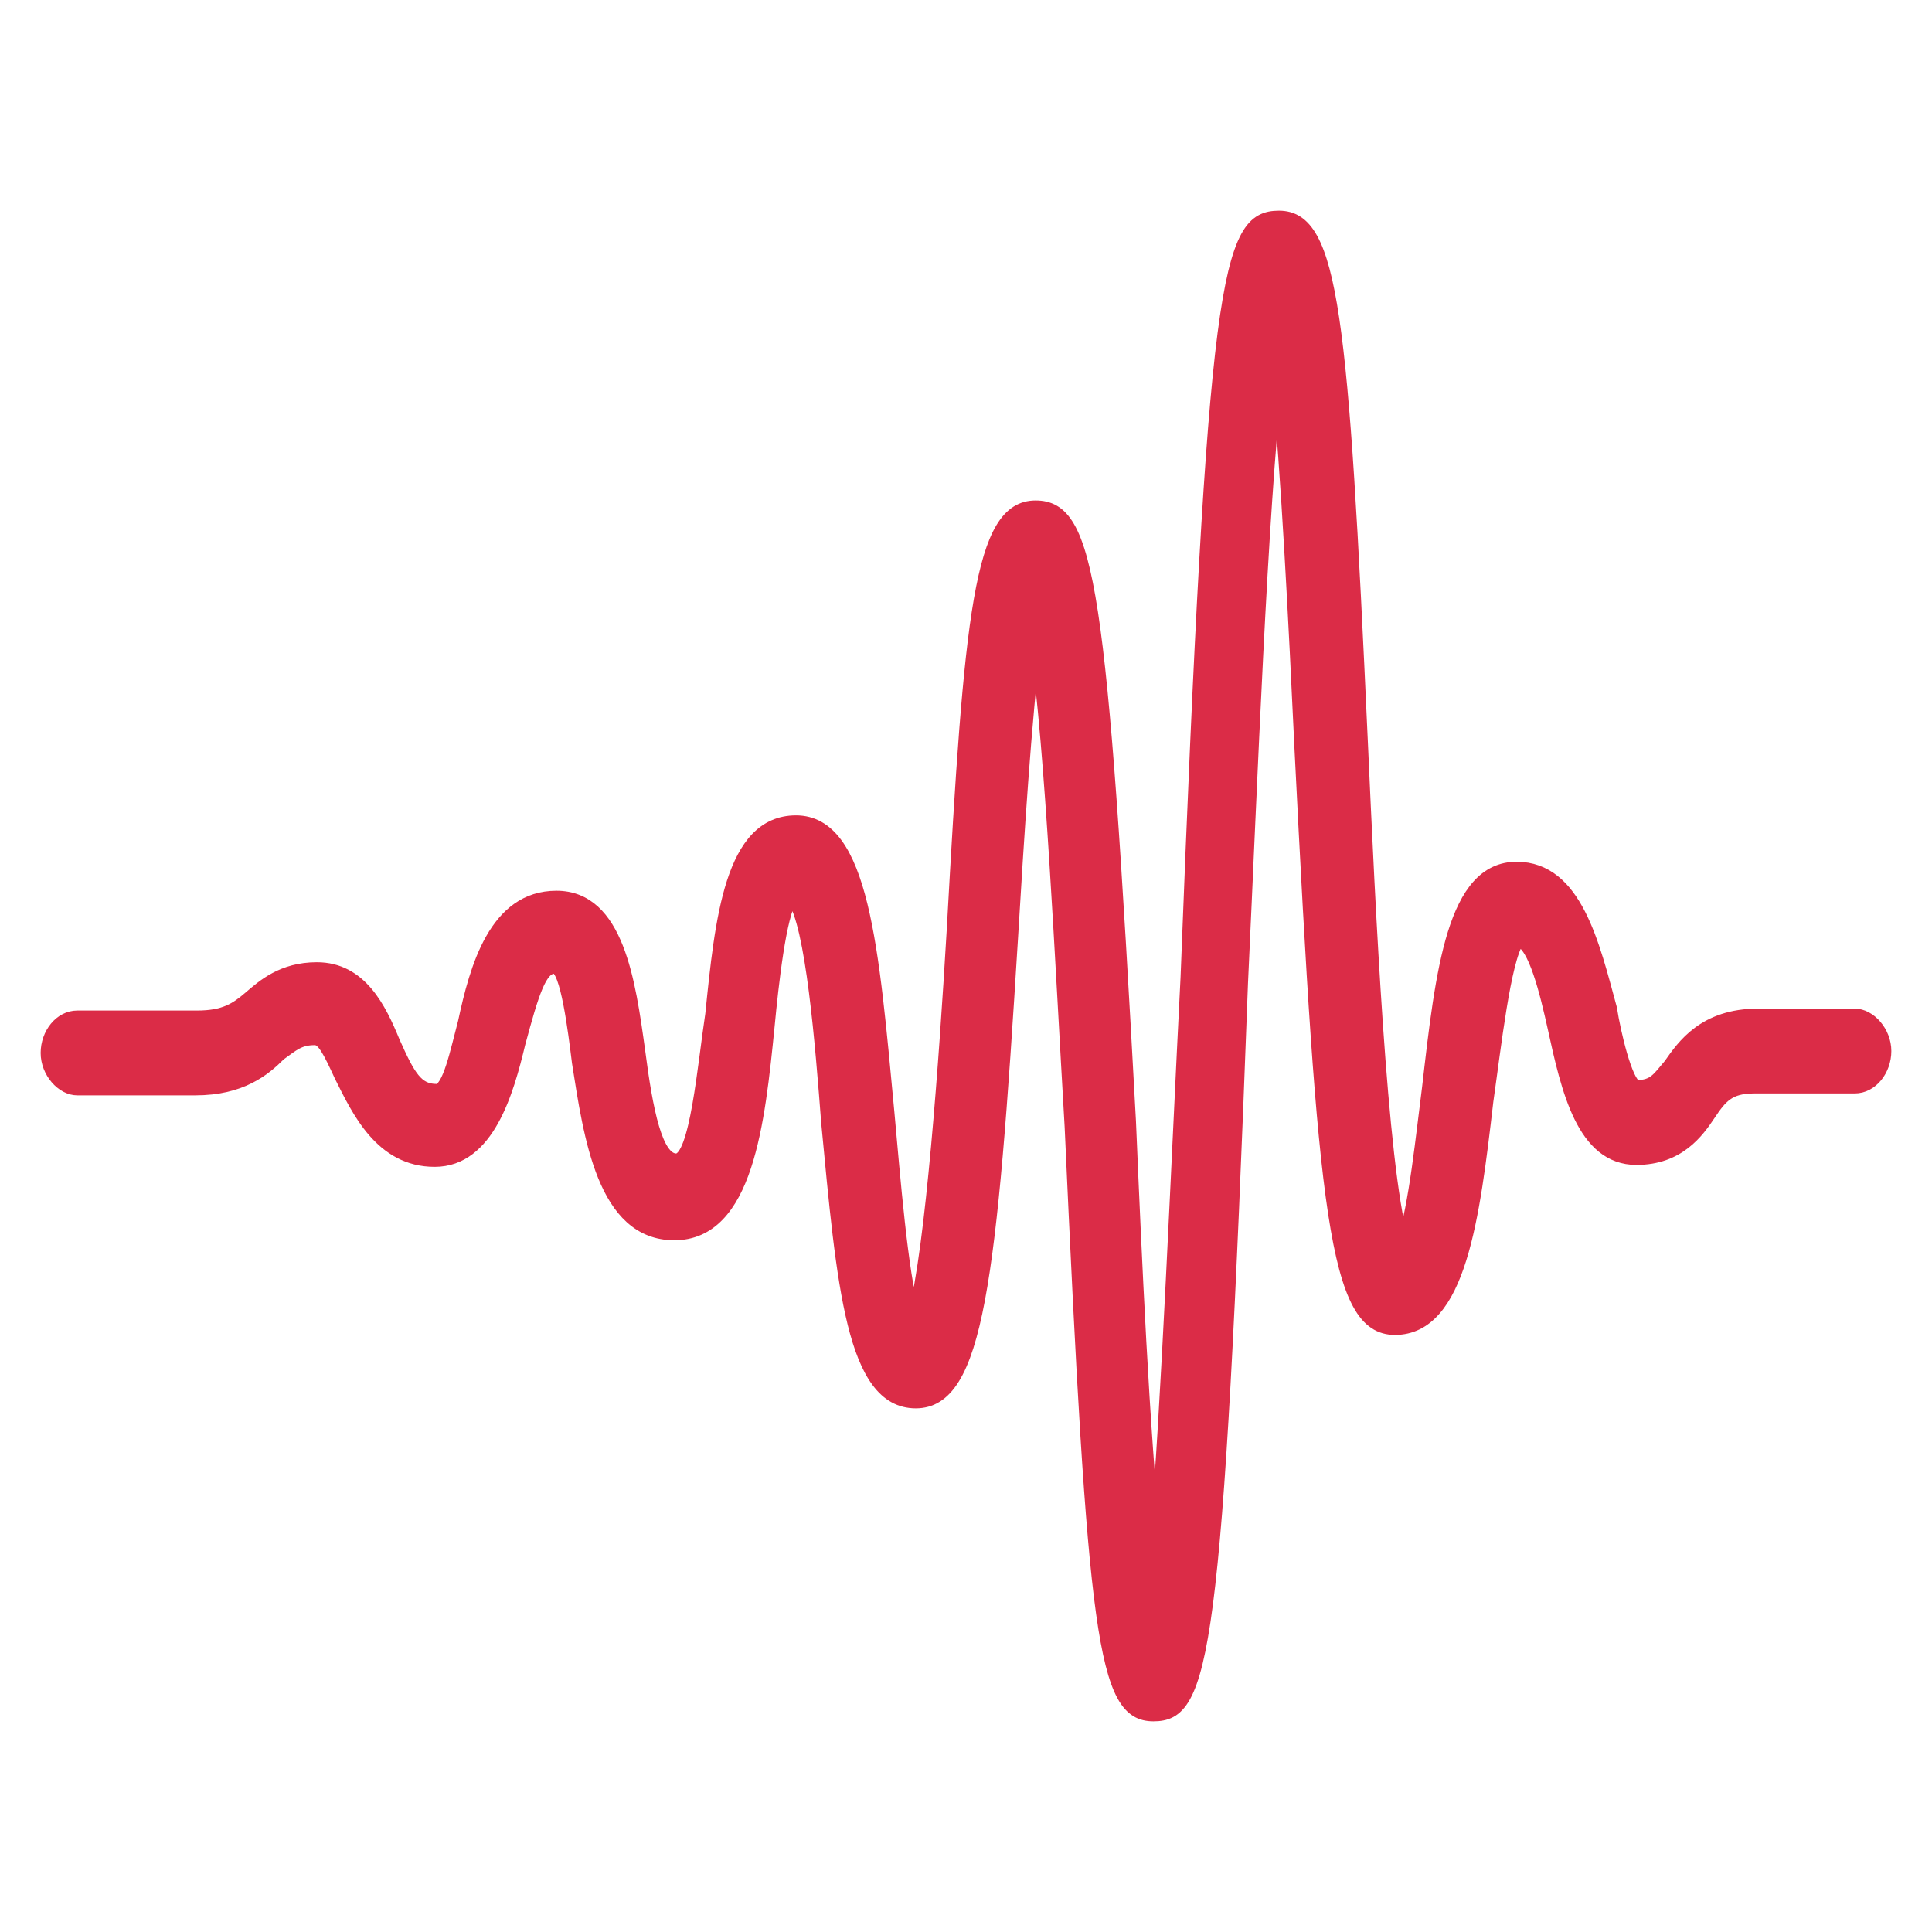
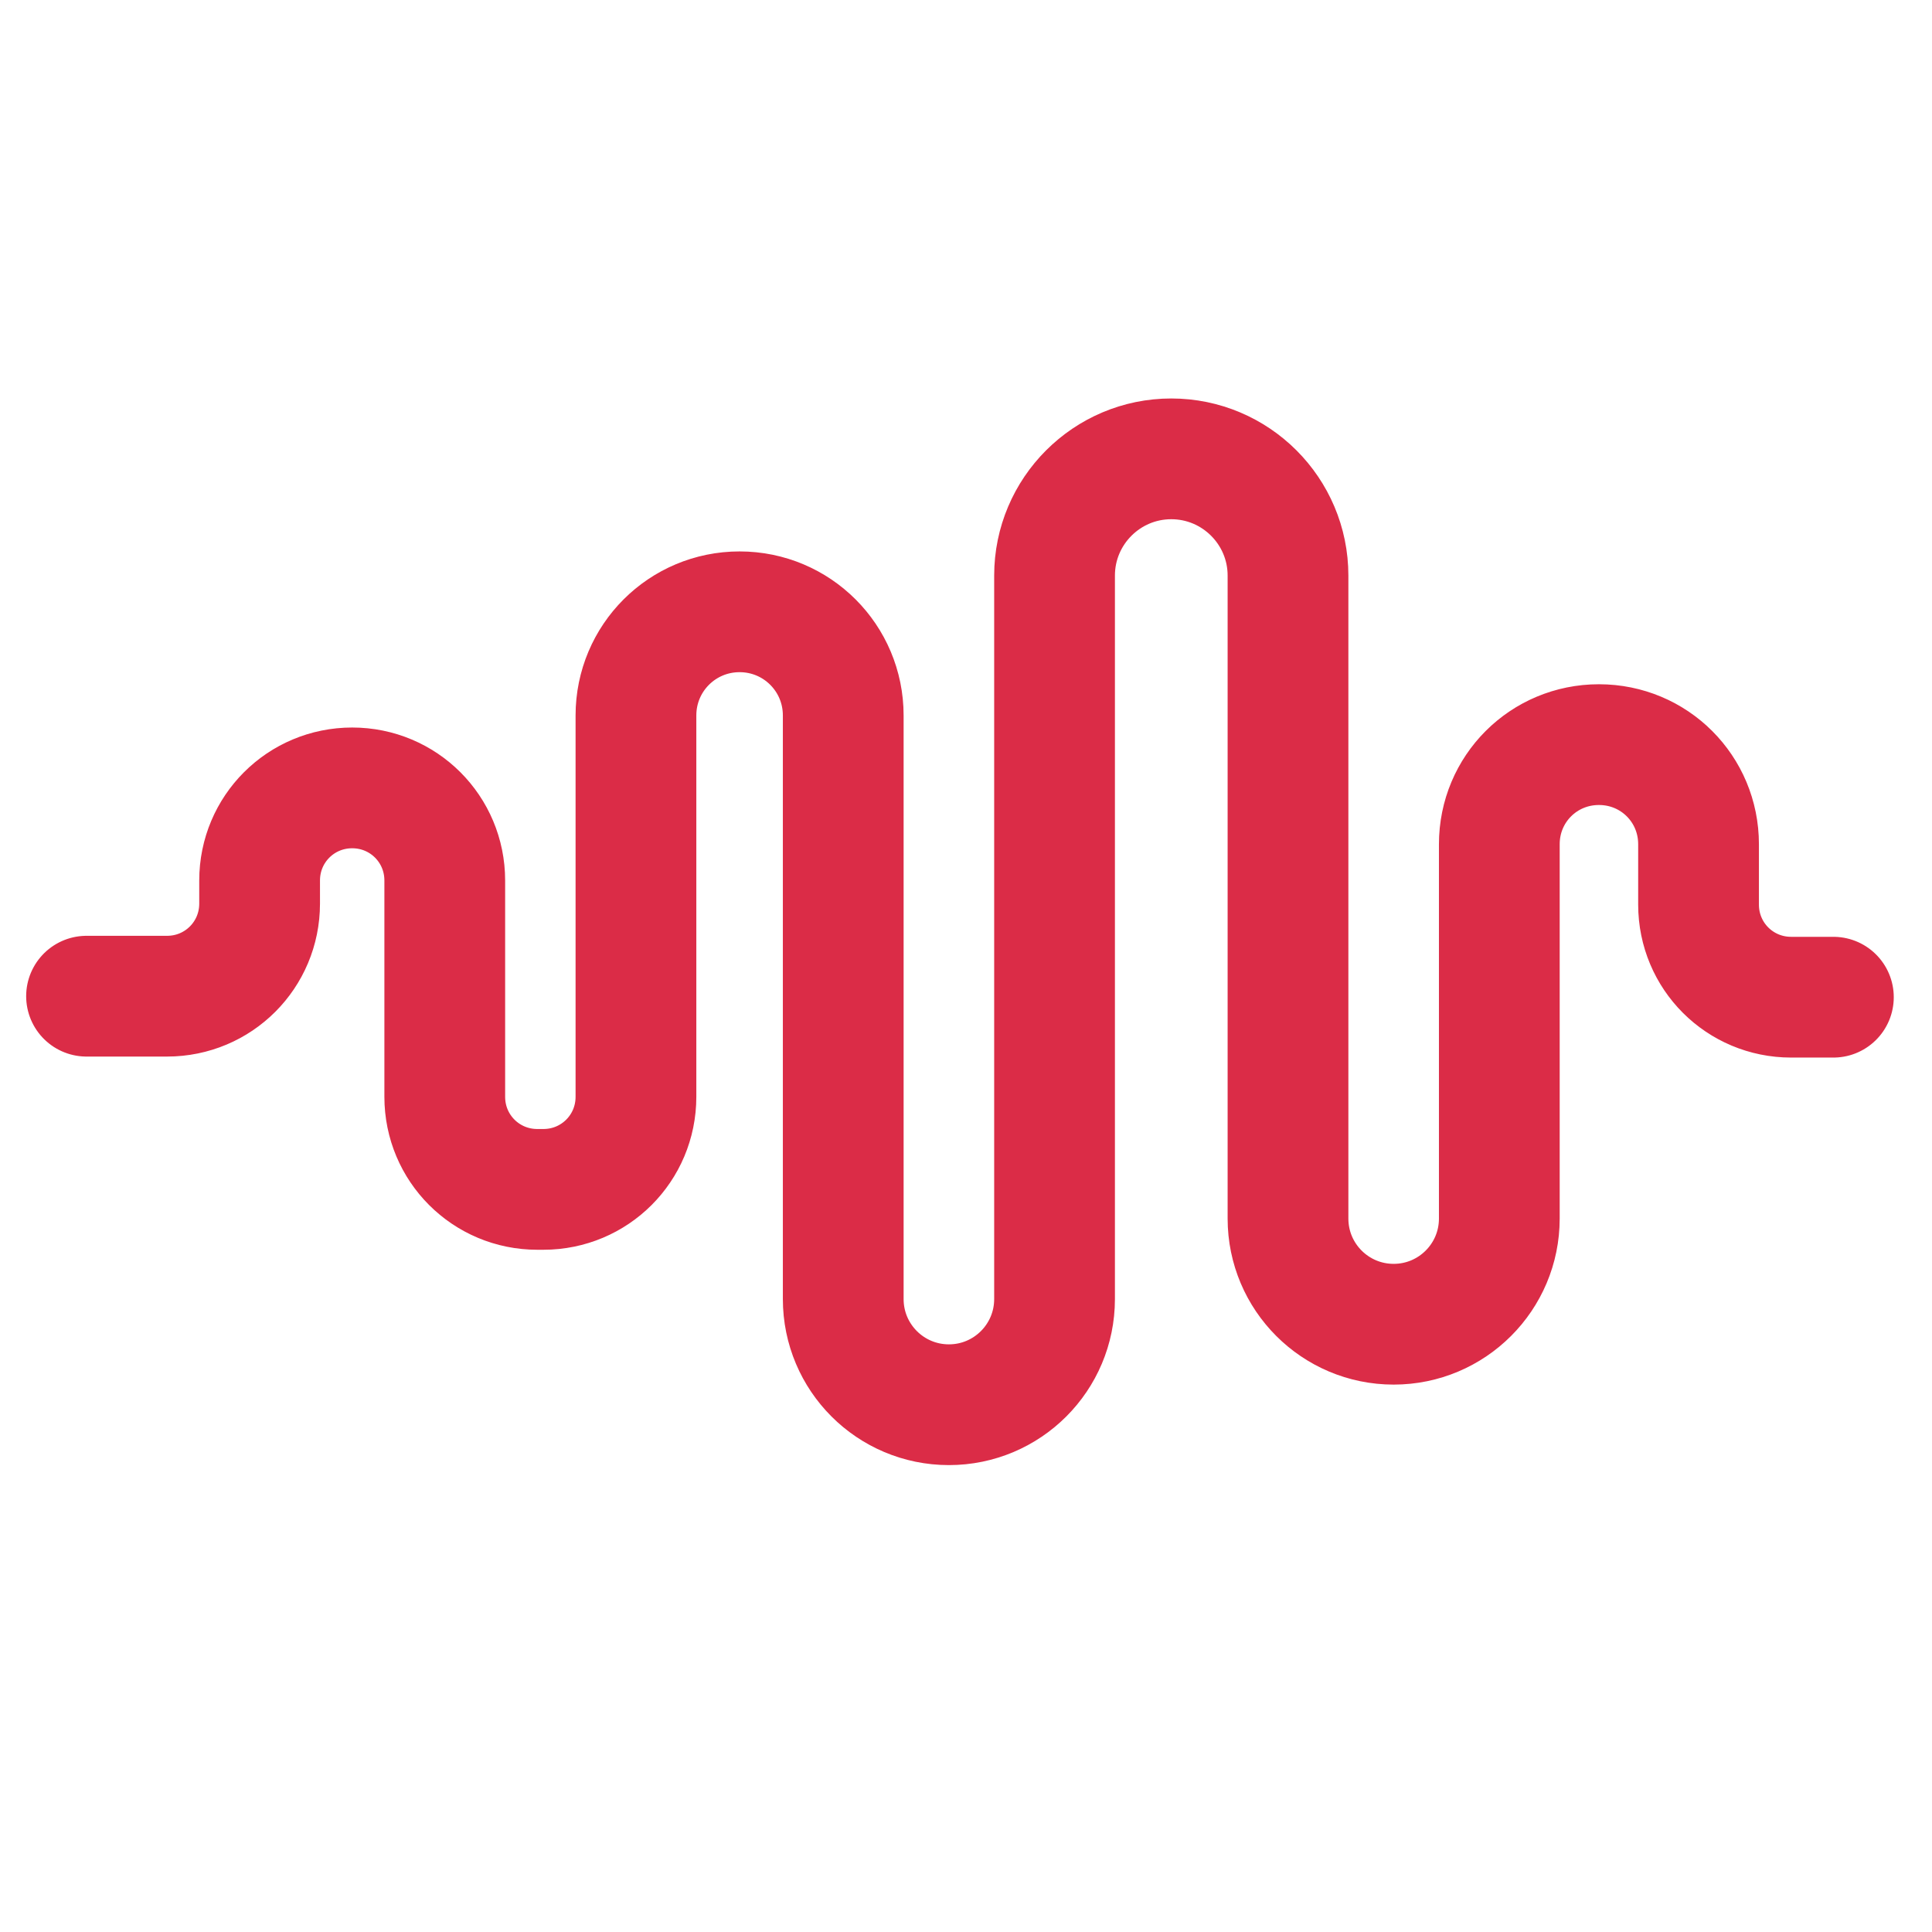
- <svg xmlns="http://www.w3.org/2000/svg" version="1.1" id="Layer_1" x="0px" y="0px" viewBox="0 0 100 100" style="enable-background:new 0 0 100 100;" xml:space="preserve">
+ <svg xmlns="http://www.w3.org/2000/svg" version="1.1" id="Layer_1" x="0px" y="0px" viewBox="0 0 192 192" style="enable-background:new 0 0 192 192;" xml:space="preserve">
  <style type="text/css">
- 	.st0{fill:#DB2C47;stroke:#DB2C47;stroke-width:0.591;stroke-miterlimit:10;}
+ 	.st0{fill:none;stroke:#DB2C47;stroke-width:12;stroke-linecap:round;stroke-miterlimit:10;}
</style>
-   <path class="st0" d="M55.4,58.3c-0.5-8.5-1-19.5-1.8-25.1c-0.5,3.9-0.9,10.3-1.2,15.3c-1.1,17.9-1.8,24.1-5,24.1  c-3.3,0-3.8-6.1-4.6-14.5c-0.3-3.9-0.8-10.3-1.8-11.6c-0.6,0.8-1,4.5-1.2,6.6c-0.5,5-1.1,10.8-4.9,10.8c-3.7,0-4.4-5.1-5-8.9  c-0.2-1.6-0.6-4.9-1.2-4.9c-0.7,0-1.1,1.3-1.8,3.9c-0.6,2.5-1.6,6.1-4.4,6.1c-2.8,0-4-2.6-4.9-4.4c-0.6-1.3-0.9-1.9-1.3-1.9  c-0.8,0-1.1,0.3-1.8,0.8c-0.8,0.8-2,1.8-4.4,1.8H4c-0.8,0-1.6-0.9-1.6-1.9c0-1,0.7-1.9,1.6-1.9h6.2c1.4,0,2-0.4,2.7-1  c0.7-0.6,1.7-1.5,3.5-1.5c2.3,0,3.3,2.1,4,3.8c0.8,1.8,1.2,2.5,2.2,2.5c0.6,0,1-2,1.4-3.5c0.6-2.8,1.6-6.5,4.8-6.5  c3.2,0,3.8,4.4,4.3,8C33.5,57.5,34,60,35,60c1,0,1.4-4.9,1.8-7.5c0.5-4.9,1-10,4.4-10c3.5,0,4,6.6,4.8,15.1  c0.3,3.3,0.7,8.3,1.3,10.4c0.9-3.4,1.6-13.1,2-19.9c0.9-16.3,1.4-21.9,4.3-21.9c2.8,0,3.4,4.1,4.9,31.8c0.3,7.1,0.7,16.1,1.3,21.9  c0.6-7.1,1.1-19.5,1.6-29.3c1.4-36.3,2.1-39.4,4.8-39.4c2.8,0,3.3,5.1,4.3,27.1c0.4,8.9,1,21.9,2.1,25.9c0.6-1.6,1-5.6,1.3-7.9  c0.7-6.1,1.3-11.4,4.6-11.4c3.1,0,4,4,4.9,7.3c0.2,1.3,0.8,3.8,1.3,4c0.9,0,1.1-0.4,1.7-1.1c0.7-1,1.8-2.6,4.6-2.6H96  c0.8,0,1.6,0.9,1.6,1.9c0,1-0.7,1.9-1.6,1.9h-5.2c-1.3,0-1.7,0.5-2.3,1.4S86.9,60,84.7,60c-2.8,0-3.6-3.6-4.3-6.8  c-0.4-1.8-1-4.3-1.8-4.5c-0.7,1-1.2,5.5-1.6,8.3c-0.7,6-1.4,11.8-4.8,11.8c-3.1,0-3.7-6-4.9-30c-0.3-6.4-0.7-14.4-1.2-19.4  c-0.8,7.3-1.3,20.9-1.8,31.5c-1.3,35.1-2,37.9-4.6,37.9S56.6,84.8,55.4,58.3L55.4,58.3z" />
-   <path d="M458.8-205.1c-35.6-44-32.6-99.4-6.5-138.9c24.6-37.3,75.1-65.2,134.7-48.1c9.3-47.5,36-79.9,83.9-90.5  c47.8-10.6,85.6,7.6,114,46.6c28.3-39.8,66.4-58.4,114.8-47.7c48.4,10.7,75,43.7,84,91.3c54.4-12.9,100.7,0.4,132.8,46.8  c32.3,46.7,28.8,94.6-4.4,140.7c42,23.9,66.1,59.8,66.4,108.7c0.3,49.2-23.7,84.9-66.3,108.6c35,51.9,37.6,104.3-3.7,153.5  c-32.5,38.8-76,48.2-124.9,36.2c-8.9,47.5-35.4,80.6-83.7,91.4c-48.5,10.8-86.5-7.8-115.1-47.6c-28.3,38.9-66.2,57.2-114.2,46.5  c-47.7-10.6-74.4-43-83.7-90.2c-54.6,13.1-101.2,0-133.4-47.1c-32.6-47.6-27.7-96.2,4.9-142.7C369.2-32.6,369.9-158.4,458.8-205.1z   M769.4-135.2c0-2.2,0-3.8,0-5.4c0-77.1,0-154.2,0-231.2c0-6,0-12-0.9-17.9c-7.7-48.7-58.5-76.8-104.1-57.8  c-29.8,12.4-49.7,45.6-45.1,75.6c1.1,7.4-0.1,13.7-6.4,18.1c-6.4,4.5-12.7,3.3-19.2-0.3c-41-22.8-91.4-9.7-116.3,30.1  c-21.4,34.2-16.1,78.4,12.5,105.2c2.8,2.6,5.6,4.1,9.7,3.9c10.1-0.3,20.3-0.4,30.5,0c6.1,0.3,12.4,0.9,18.2,2.7  c53.4,15.8,61.9,76,40.1,110.3c-15.2,23.9-37.7,34.1-65.8,32.9c-9.2-0.4-16.1-6.7-16.4-15.4c-0.3-8.8,6.6-16,15.9-16.5  c2.7-0.1,5.3,0,8,0c8.5,0,16-2.8,22.6-8.1c12-9.5,15.1-22.3,14.6-36.9c-0.8-20.4-17.2-36.9-37.7-37c-11.7-0.1-23.3-0.1-35,0  c-2.5,0-5,0.4-7.3,1.1c-38.6,12-64.4,48.3-63.4,88.9c1,40.1,27.5,72.6,67.6,82.9c6.9,1.8,11.7,5.7,13.2,12.7  c1.4,6.9-1.4,12.2-6.7,16.6c-25.1,20.6-36.1,47-32.9,79.3c4.3,43.5,45.3,78.7,88.9,76.5c14.9-0.8,28.8-4.7,41.7-12.1  c5.9-3.4,11.8-3.2,17.4,0.7c5.5,3.9,7.5,9.5,6.6,16.2c-0.3,1.8-0.6,3.6-0.7,5.4c-0.7,31.5,13.1,55.2,40.8,69.5  c28.3,14.6,56.3,11.4,81.4-8.2c21-16.4,28.5-39,28.4-65.1c-0.3-92.9-0.1-185.8-0.1-278.7c0-1.8,0-3.6,0-5.9  c-3.5,0.2-6.5,0.1-9.4,0.5c-24.1,3.8-40.2,22-41.3,46.6c-0.5,10.2-7.3,17.1-16.6,16.9c-9.2-0.3-15.8-7.6-15.4-17.8  c1.2-31.1,15.9-54,42.9-69C741.7-132.7,754.9-135.3,769.4-135.2z M801.4-6.9c0,1.9,0,3.4,0,4.9c0.1,64.3,0.1,128.5,0.3,192.8  c0.1,39.6,33,72.8,72.6,73.7c50.1,1.2,84.2-43.6,76.8-85.7c-1.4-7.8,3.5-14.9,11.1-17.4c5.6-1.9,10.4,0.1,15.2,2.7  c20.5,11.2,42.3,14.2,64.7,7.8c33.4-9.5,54.9-31.6,62.3-65.5c7.5-34.6-3.6-63.7-30.7-86.4c-5.5-4.6-9-9.8-7.4-17.2  c1.6-7.6,6.9-11.3,14.2-12.9c4.5-1,9-2.4,13.2-4.3c34.2-15.8,53.1-42.7,53.2-80.4c0.1-38.2-18.7-66-53.1-83  c-7.4-3.6-15.1-5.6-23.6-5.1c-9.3,0.5-18.6,0.1-28,0.1c-10.3,0-19.1,3.8-26.5,11c-9.5,9.2-11.7,20.7-11.3,33.4  c0.5,17.8,12.2,32.9,29.6,36.6c5.1,1.1,10.6,0.7,15.9,1.1c8.9,0.6,15.4,7.4,15.5,15.9c0.1,7.8-6,15.3-13.8,15.9  c-22.3,1.8-42.3-4-58.4-20.1c-15.7-15.6-21.2-34.9-20.8-56.8c0.7-33.7,26.1-63.8,59.5-67.9c13-1.6,26.2-0.9,39.4-0.9  c3.8,0,6.6-1.1,9.3-3.7c19.8-19.5,28.2-42.9,25.1-70.6c-4.9-43.6-45.6-78.2-89.4-76c-14.8,0.7-28.4,4.8-41.2,12.1  c-5.9,3.4-11.9,3.2-17.4-0.8c-5.3-3.8-7.4-9.2-6.5-15.7c4.7-32.9-12.8-64.5-43.4-78.5c-29.8-13.6-65.9-5.7-87.5,18.9  c-14.4,16.5-19,35.8-18.9,57.3c0.3,109,0.1,218.1,0.1,327.1c0,1.8,0.2,3.5,0.3,5.7c6.4,0,12.4-0.1,18.3,0  c41.8,0.7,77,36.1,77.6,77.9c0.1,10.3-6.1,17.6-15.3,18C872.8,57,866,50,865.6,39.4c-0.5-13.7-5.9-25.1-15.9-34.4  C836-7.7,819.2-8.2,801.4-6.9z" />
-   <path d="M1121.6-532.7c-1.1,2.1-2.4,6.5-5.2,9.3c-15.6,16.1-31.6,31.9-47.5,47.7c-6.8,6.7-16.5,6.5-22.8,0.1  c-6.3-6.4-6.3-16,0.4-22.8c15.7-15.8,31.5-31.6,47.3-47.3c5.1-5.1,11.2-6.5,17.8-3.7C1117.9-546.7,1121-541.7,1121.6-532.7z" />
-   <path d="M993.5-550.9c0-10.2,0-20.3,0-30.5c0.1-10.2,6.7-17.3,16-17.3c9.3,0,15.9,7.2,15.9,17.4c0,20.3,0,40.6,0,60.9  c0,10.5-6.8,17.7-16.2,17.6c-9.2-0.2-15.7-7.4-15.7-17.6C993.5-530.6,993.5-540.7,993.5-550.9z" />
-   <path d="M1121.4-422.8c-10.2,0-20.3,0-30.5,0c-10.2,0-17.4-6.6-17.5-15.8c-0.1-9.3,7.1-16.1,17.2-16.1c20.5,0,41,0,61.4,0  c10.1,0,17.3,6.8,17.2,16.1c-0.1,9.3-7.2,15.8-17.5,15.9C1141.7-422.8,1131.6-422.8,1121.4-422.8z" />
-   <path d="M684.3,112.5c-48.5,0-85.2-25.4-101.1-65.6c-5.6-14.2-10.9-28.6-16.2-42.9c-3.5-9.6,0.2-18.6,8.9-21.8  c8.7-3.2,17.3,1.1,21,10.7c5.3,14,10.5,28,15.9,42c12.8,33.1,44.2,50.6,79.1,44.3c15.5-2.8,31.2-5.3,46.8-7.7  c9.6-1.5,17.4,4,18.9,12.8c1.6,9-4.1,16.9-13.9,18.5C721.8,106.6,699.8,110,684.3,112.5z" />
-   <path d="M741-190.2c0.6,12.5-6.7,20.7-17.5,19.5c-7.9-0.9-13.2-6.5-14.3-14.9c-0.7-5.3-1-10.7-2.7-15.6c-5.8-17.4-21.4-29.1-39.7-30  c-9.8-0.5-19.7,0-29.4-0.7c-38.5-2.7-69.8-35.9-70.4-74.5c-0.2-10.2,6.2-17.6,15.5-17.8c9.5-0.3,16.1,6.4,16.5,16.7  c1.1,25.2,20.3,43.7,45.6,44.2c12.4,0.2,25.2-0.2,37.2,2.3C715.5-254,739.4-224.5,741-190.2z" />
-   <path d="M983.9,26.6c-0.3,22.1-9.2,45.2-27.4,64.4c-12.2,12.9-25,25.3-37.6,37.9c-6.9,6.8-16.9,6.8-23.2,0.3  c-6.1-6.3-5.9-16.1,0.7-22.8c11.3-11.5,22.8-22.8,34.2-34.3c25-25.2,28.5-60,8.9-89.8c-8-12.2-16.2-24.3-24.3-36.5  c-5.9-9-4.5-18.4,3.4-23.7c7.8-5.2,17.3-2.7,23.2,6c9,13.4,18,26.7,26.7,40.3C979-15.3,983.9,2.8,983.9,26.6z" />
-   <path d="M917.6-263.2c4.9-0.3,12.4,0,19.5-1.5c20.5-4.3,34.6-21.7,35.4-42.8c0.3-9.2,5.5-15.5,13.4-16.7  c10.3-1.4,18.5,5.8,18.6,16.5c0.3,30.1-19.9,60.1-48.6,70.3c-9.2,3.3-19.3,4.4-29.2,5.6c-7.4,0.9-15,0-22.4,0.4  c-22.3,1.3-40,18.8-41.8,41c-0.1,1.5-0.2,3-0.3,4.5c-1,9.3-7.9,15.6-16.6,15.2c-9-0.4-15.5-7.4-15.2-17  c0.7-24.6,10.7-44.7,30.1-59.8C876.5-260.1,895.1-264.4,917.6-263.2z" />
+   <path class="st0" d="M8.6,99h8c5.1,0,9.2-4.1,9.2-9.2v-2.3c0-5.1,4.1-9.2,9.2-9.2h0c5.1,0,9.2,4.1,9.2,9.2V109  c0,5.1,4.1,9.2,9.2,9.2h0.6c5.1,0,9.2-4.1,9.2-9.2V71.1c0-5.7,4.6-10.3,10.3-10.3h0c5.7,0,10.3,4.6,10.3,10.3v58  c0,5.8,4.7,10.5,10.5,10.5h0c5.8,0,10.5-4.7,10.5-10.5V57.2c0-6.4,5.2-11.6,11.6-11.6h0c6.4,0,11.6,5.2,11.6,11.6v63.9  c0,5.8,4.7,10.5,10.5,10.5h0c5.8,0,10.5-4.7,10.5-10.5V83.9c0-5.5,4.4-9.9,9.9-9.9h0c5.5,0,9.9,4.4,9.9,9.9v6c0,5.1,4.1,9.2,9.2,9.2  h4.2" />
</svg>
